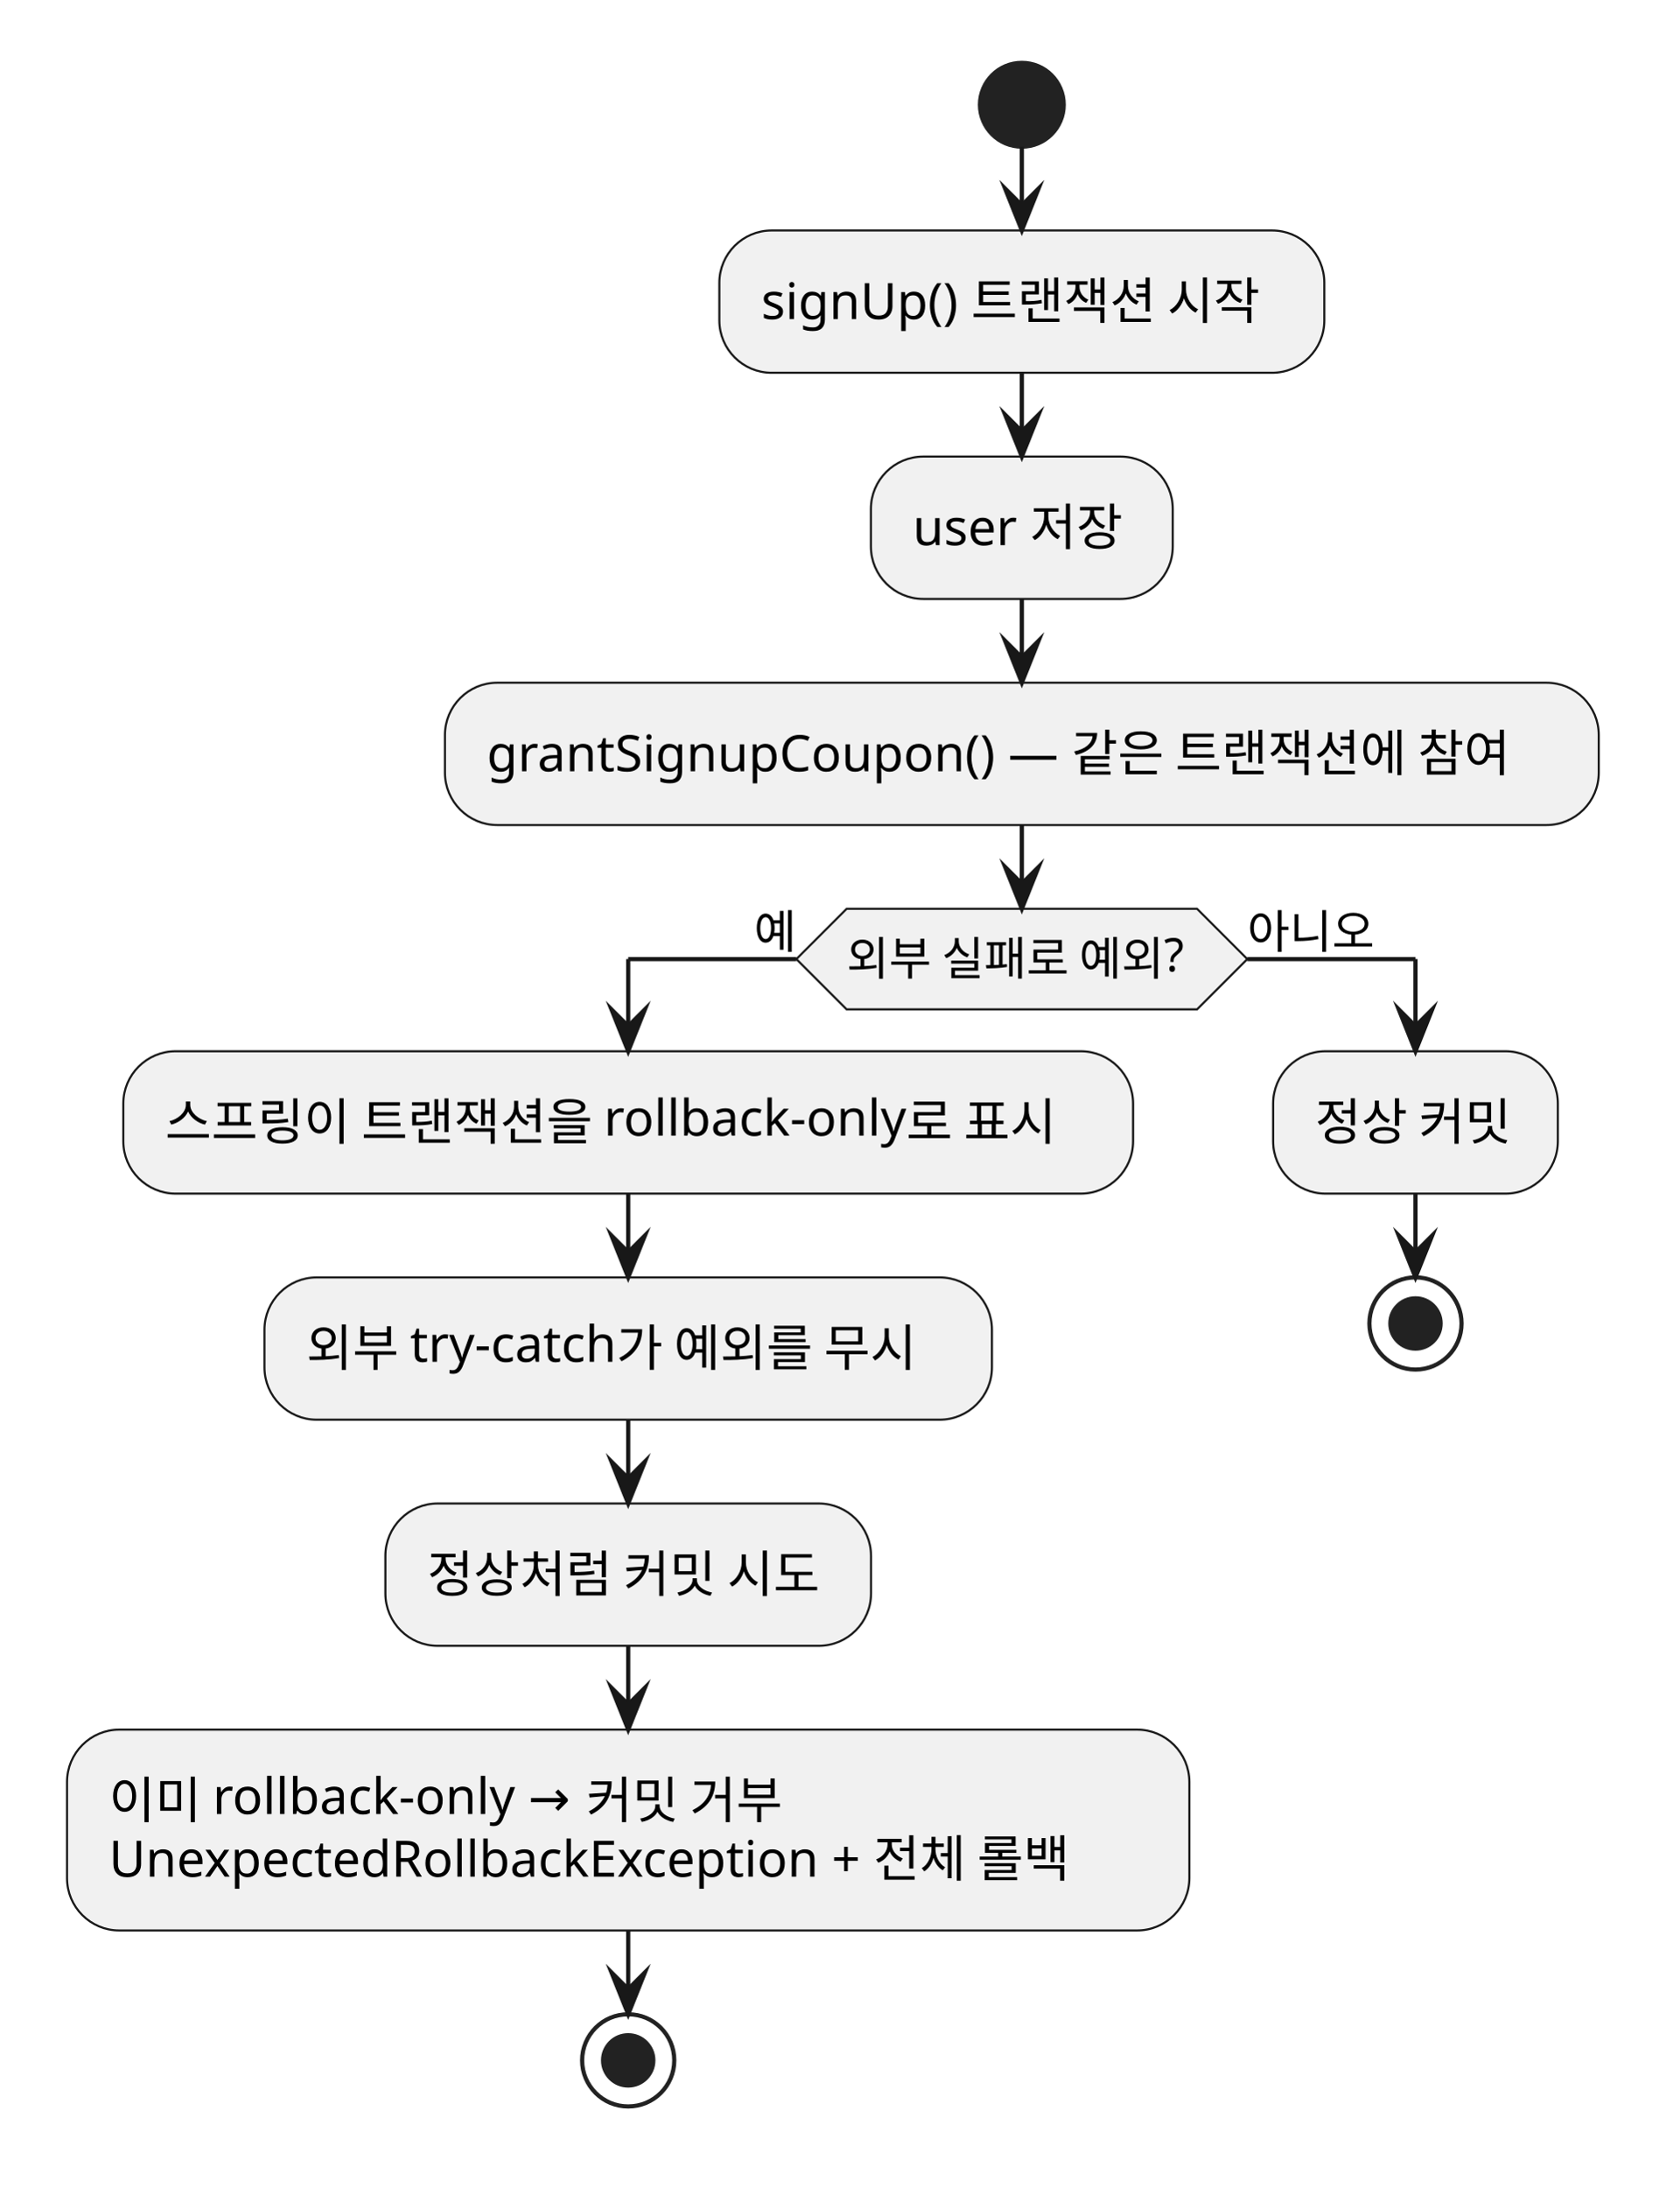
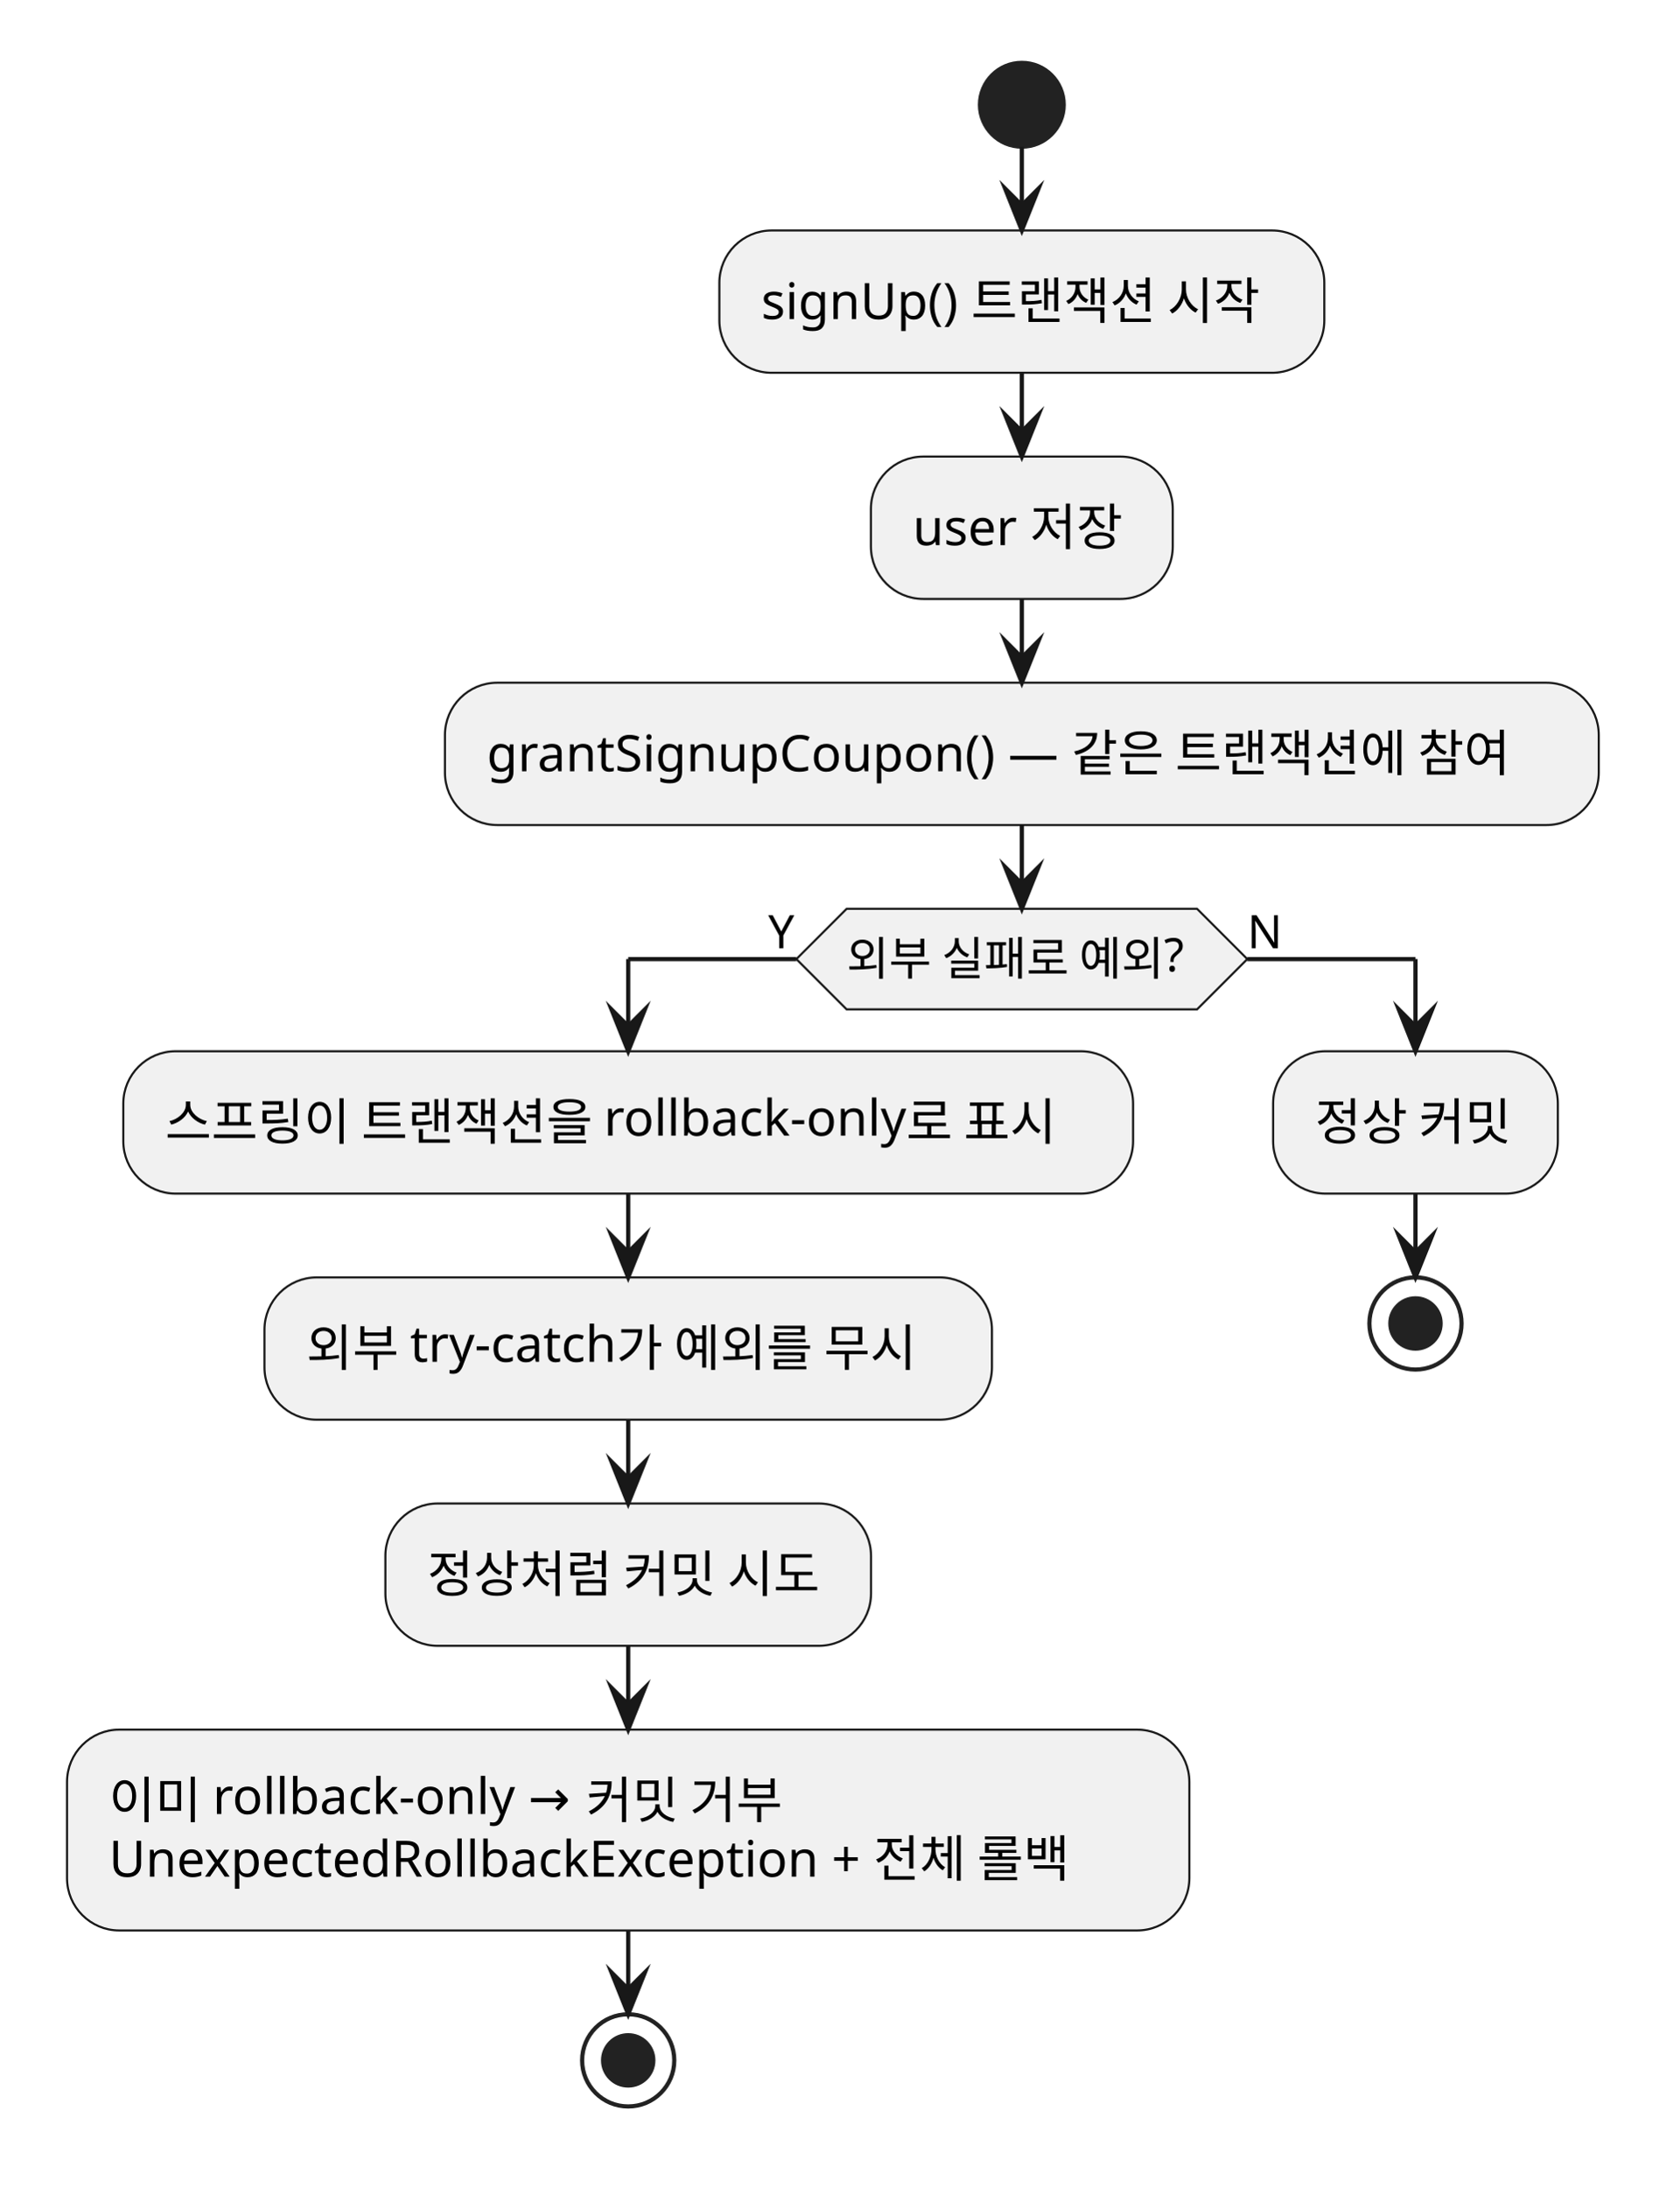
<svg xmlns="http://www.w3.org/2000/svg" version="1.1" data-diagram-type="ACTIVITY" style="width:401px;height:522px;background:#FFFFFF;" width="401px" height="522px" viewBox="0 0 401 522" zoomAndPan="magnify" preserveAspectRatio="none" contentStyleType="text/css">
  <defs />
  <g font-family="sans-serif" lengthAdjust="spacing">
    <ellipse cx="243.969" cy="25" rx="10" ry="10" fill="#222" style="stroke:#222;stroke-width:1;" />
    <rect x="171.748" y="55" width="144.442" height="33.969" fill="#F1F1F1" style="stroke:#181818;stroke-width:0.5;" rx="12.5" ry="12.5" />
    <text x="181.748" y="76.139" fill="#000" font-size="12" textLength="124.442">signUp() 트랜잭션 시작</text>
    <rect x="207.935" y="108.969" width="72.068" height="33.969" fill="#F1F1F1" style="stroke:#181818;stroke-width:0.5;" rx="12.5" ry="12.5" />
    <text x="217.935" y="130.107" fill="#000" font-size="12" textLength="52.068">user 저장</text>
    <rect x="106.227" y="162.938" width="275.484" height="33.969" fill="#F1F1F1" style="stroke:#181818;stroke-width:0.5;" rx="12.5" ry="12.5" />
    <text x="116.227" y="184.076" fill="#000" font-size="12" textLength="255.484">grantSignupCoupon() — 같은 트랜잭션에 참여</text>
    <polygon points="202.133,216.906,285.804,216.906,297.804,228.906,285.804,240.906,202.133,240.906,190.133,228.906,202.133,216.906" fill="#F1F1F1" style="stroke:#181818;stroke-width:0.5;stroke-linejoin:miter;stroke-miterlimit:10;" />
    <text x="202.133" y="232.714" fill="#000" font-size="11" textLength="83.671">외부 실패로 예외?</text>
-     <text x="180.014" y="226.312" fill="#000" font-size="11">예</text>
-     <text x="297.804" y="226.312" fill="#000" font-size="11" textLength="30.36">아니오</text>
+     <text x="183.414" y="226.312" fill="#000" font-size="11">Y</text>
+     <text x="297.804" y="226.312" fill="#000" font-size="11">N</text>
    <rect x="29.434" y="250.906" width="241.098" height="33.969" fill="#F1F1F1" style="stroke:#181818;stroke-width:0.5;" rx="12.5" ry="12.5" />
    <text x="39.434" y="272.045" fill="#000" font-size="12" textLength="221.098">스프링이 트랜잭션을 rollback-only로 표시</text>
    <rect x="63.137" y="304.875" width="173.694" height="33.969" fill="#F1F1F1" style="stroke:#181818;stroke-width:0.5;" rx="12.5" ry="12.5" />
    <text x="73.137" y="326.014" fill="#000" font-size="12" textLength="153.694">외부 try-catch가 예외를 무시</text>
    <rect x="92.009" y="358.844" width="115.95" height="33.969" fill="#F1F1F1" style="stroke:#181818;stroke-width:0.5;" rx="12.5" ry="12.5" />
    <text x="102.009" y="379.982" fill="#000" font-size="12" textLength="95.95">정상처럼 커밋 시도</text>
    <rect x="16" y="412.813" width="267.967" height="47.938" fill="#F1F1F1" style="stroke:#181818;stroke-width:0.5;" rx="12.5" ry="12.5" />
    <text x="26" y="433.951" fill="#000" font-size="12" textLength="168.727">이미 rollback-only → 커밋 거부</text>
    <text x="26" y="447.92" fill="#000" font-size="12" textLength="247.967">UnexpectedRollbackException + 전체 롤백</text>
    <ellipse cx="149.983" cy="491.75" rx="11" ry="11" fill="none" style="stroke:#222;stroke-width:1;" />
    <ellipse cx="149.983" cy="491.75" rx="6" ry="6" fill="#222" style="stroke:#222;stroke-width:1;" />
    <rect x="303.967" y="250.906" width="67.975" height="33.969" fill="#F1F1F1" style="stroke:#181818;stroke-width:0.5;" rx="12.5" ry="12.5" />
    <text x="313.967" y="272.045" fill="#000" font-size="12" textLength="47.975">정상 커밋</text>
    <ellipse cx="337.954" cy="315.875" rx="11" ry="11" fill="none" style="stroke:#222;stroke-width:1;" />
    <ellipse cx="337.954" cy="315.875" rx="6" ry="6" fill="#222" style="stroke:#222;stroke-width:1;" />
    <line x1="243.969" y1="35" x2="243.969" y2="55" style="stroke:#181818;stroke-width:1;" />
    <polygon points="239.969,45,243.969,55,247.969,45,243.969,49" fill="#181818" style="stroke:#181818;stroke-width:1;stroke-linejoin:miter;stroke-miterlimit:10;" />
    <line x1="243.969" y1="88.969" x2="243.969" y2="108.969" style="stroke:#181818;stroke-width:1;" />
    <polygon points="239.969,98.969,243.969,108.969,247.969,98.969,243.969,102.969" fill="#181818" style="stroke:#181818;stroke-width:1;stroke-linejoin:miter;stroke-miterlimit:10;" />
    <line x1="243.969" y1="142.938" x2="243.969" y2="162.938" style="stroke:#181818;stroke-width:1;" />
    <polygon points="239.969,152.938,243.969,162.938,247.969,152.938,243.969,156.938" fill="#181818" style="stroke:#181818;stroke-width:1;stroke-linejoin:miter;stroke-miterlimit:10;" />
    <line x1="149.983" y1="284.875" x2="149.983" y2="304.875" style="stroke:#181818;stroke-width:1;" />
    <polygon points="145.983,294.875,149.983,304.875,153.983,294.875,149.983,298.875" fill="#181818" style="stroke:#181818;stroke-width:1;stroke-linejoin:miter;stroke-miterlimit:10;" />
    <line x1="149.983" y1="338.844" x2="149.983" y2="358.844" style="stroke:#181818;stroke-width:1;" />
    <polygon points="145.983,348.844,149.983,358.844,153.983,348.844,149.983,352.844" fill="#181818" style="stroke:#181818;stroke-width:1;stroke-linejoin:miter;stroke-miterlimit:10;" />
    <line x1="149.983" y1="392.813" x2="149.983" y2="412.813" style="stroke:#181818;stroke-width:1;" />
    <polygon points="145.983,402.813,149.983,412.813,153.983,402.813,149.983,406.813" fill="#181818" style="stroke:#181818;stroke-width:1;stroke-linejoin:miter;stroke-miterlimit:10;" />
    <line x1="149.983" y1="460.75" x2="149.983" y2="480.75" style="stroke:#181818;stroke-width:1;" />
    <polygon points="145.983,470.75,149.983,480.75,153.983,470.75,149.983,474.75" fill="#181818" style="stroke:#181818;stroke-width:1;stroke-linejoin:miter;stroke-miterlimit:10;" />
    <line x1="337.954" y1="284.875" x2="337.954" y2="304.875" style="stroke:#181818;stroke-width:1;" />
    <polygon points="333.954,294.875,337.954,304.875,341.954,294.875,337.954,298.875" fill="#181818" style="stroke:#181818;stroke-width:1;stroke-linejoin:miter;stroke-miterlimit:10;" />
    <line x1="190.133" y1="228.906" x2="149.983" y2="228.906" style="stroke:#181818;stroke-width:1;" />
    <line x1="149.983" y1="228.906" x2="149.983" y2="250.906" style="stroke:#181818;stroke-width:1;" />
    <polygon points="145.983,240.906,149.983,250.906,153.983,240.906,149.983,244.906" fill="#181818" style="stroke:#181818;stroke-width:1;stroke-linejoin:miter;stroke-miterlimit:10;" />
    <line x1="297.804" y1="228.906" x2="337.954" y2="228.906" style="stroke:#181818;stroke-width:1;" />
    <line x1="337.954" y1="228.906" x2="337.954" y2="250.906" style="stroke:#181818;stroke-width:1;" />
    <polygon points="333.954,240.906,337.954,250.906,341.954,240.906,337.954,244.906" fill="#181818" style="stroke:#181818;stroke-width:1;stroke-linejoin:miter;stroke-miterlimit:10;" />
    <line x1="243.969" y1="196.906" x2="243.969" y2="216.906" style="stroke:#181818;stroke-width:1;" />
    <polygon points="239.969,206.906,243.969,216.906,247.969,206.906,243.969,210.906" fill="#181818" style="stroke:#181818;stroke-width:1;stroke-linejoin:miter;stroke-miterlimit:10;" />
  </g>
</svg>
